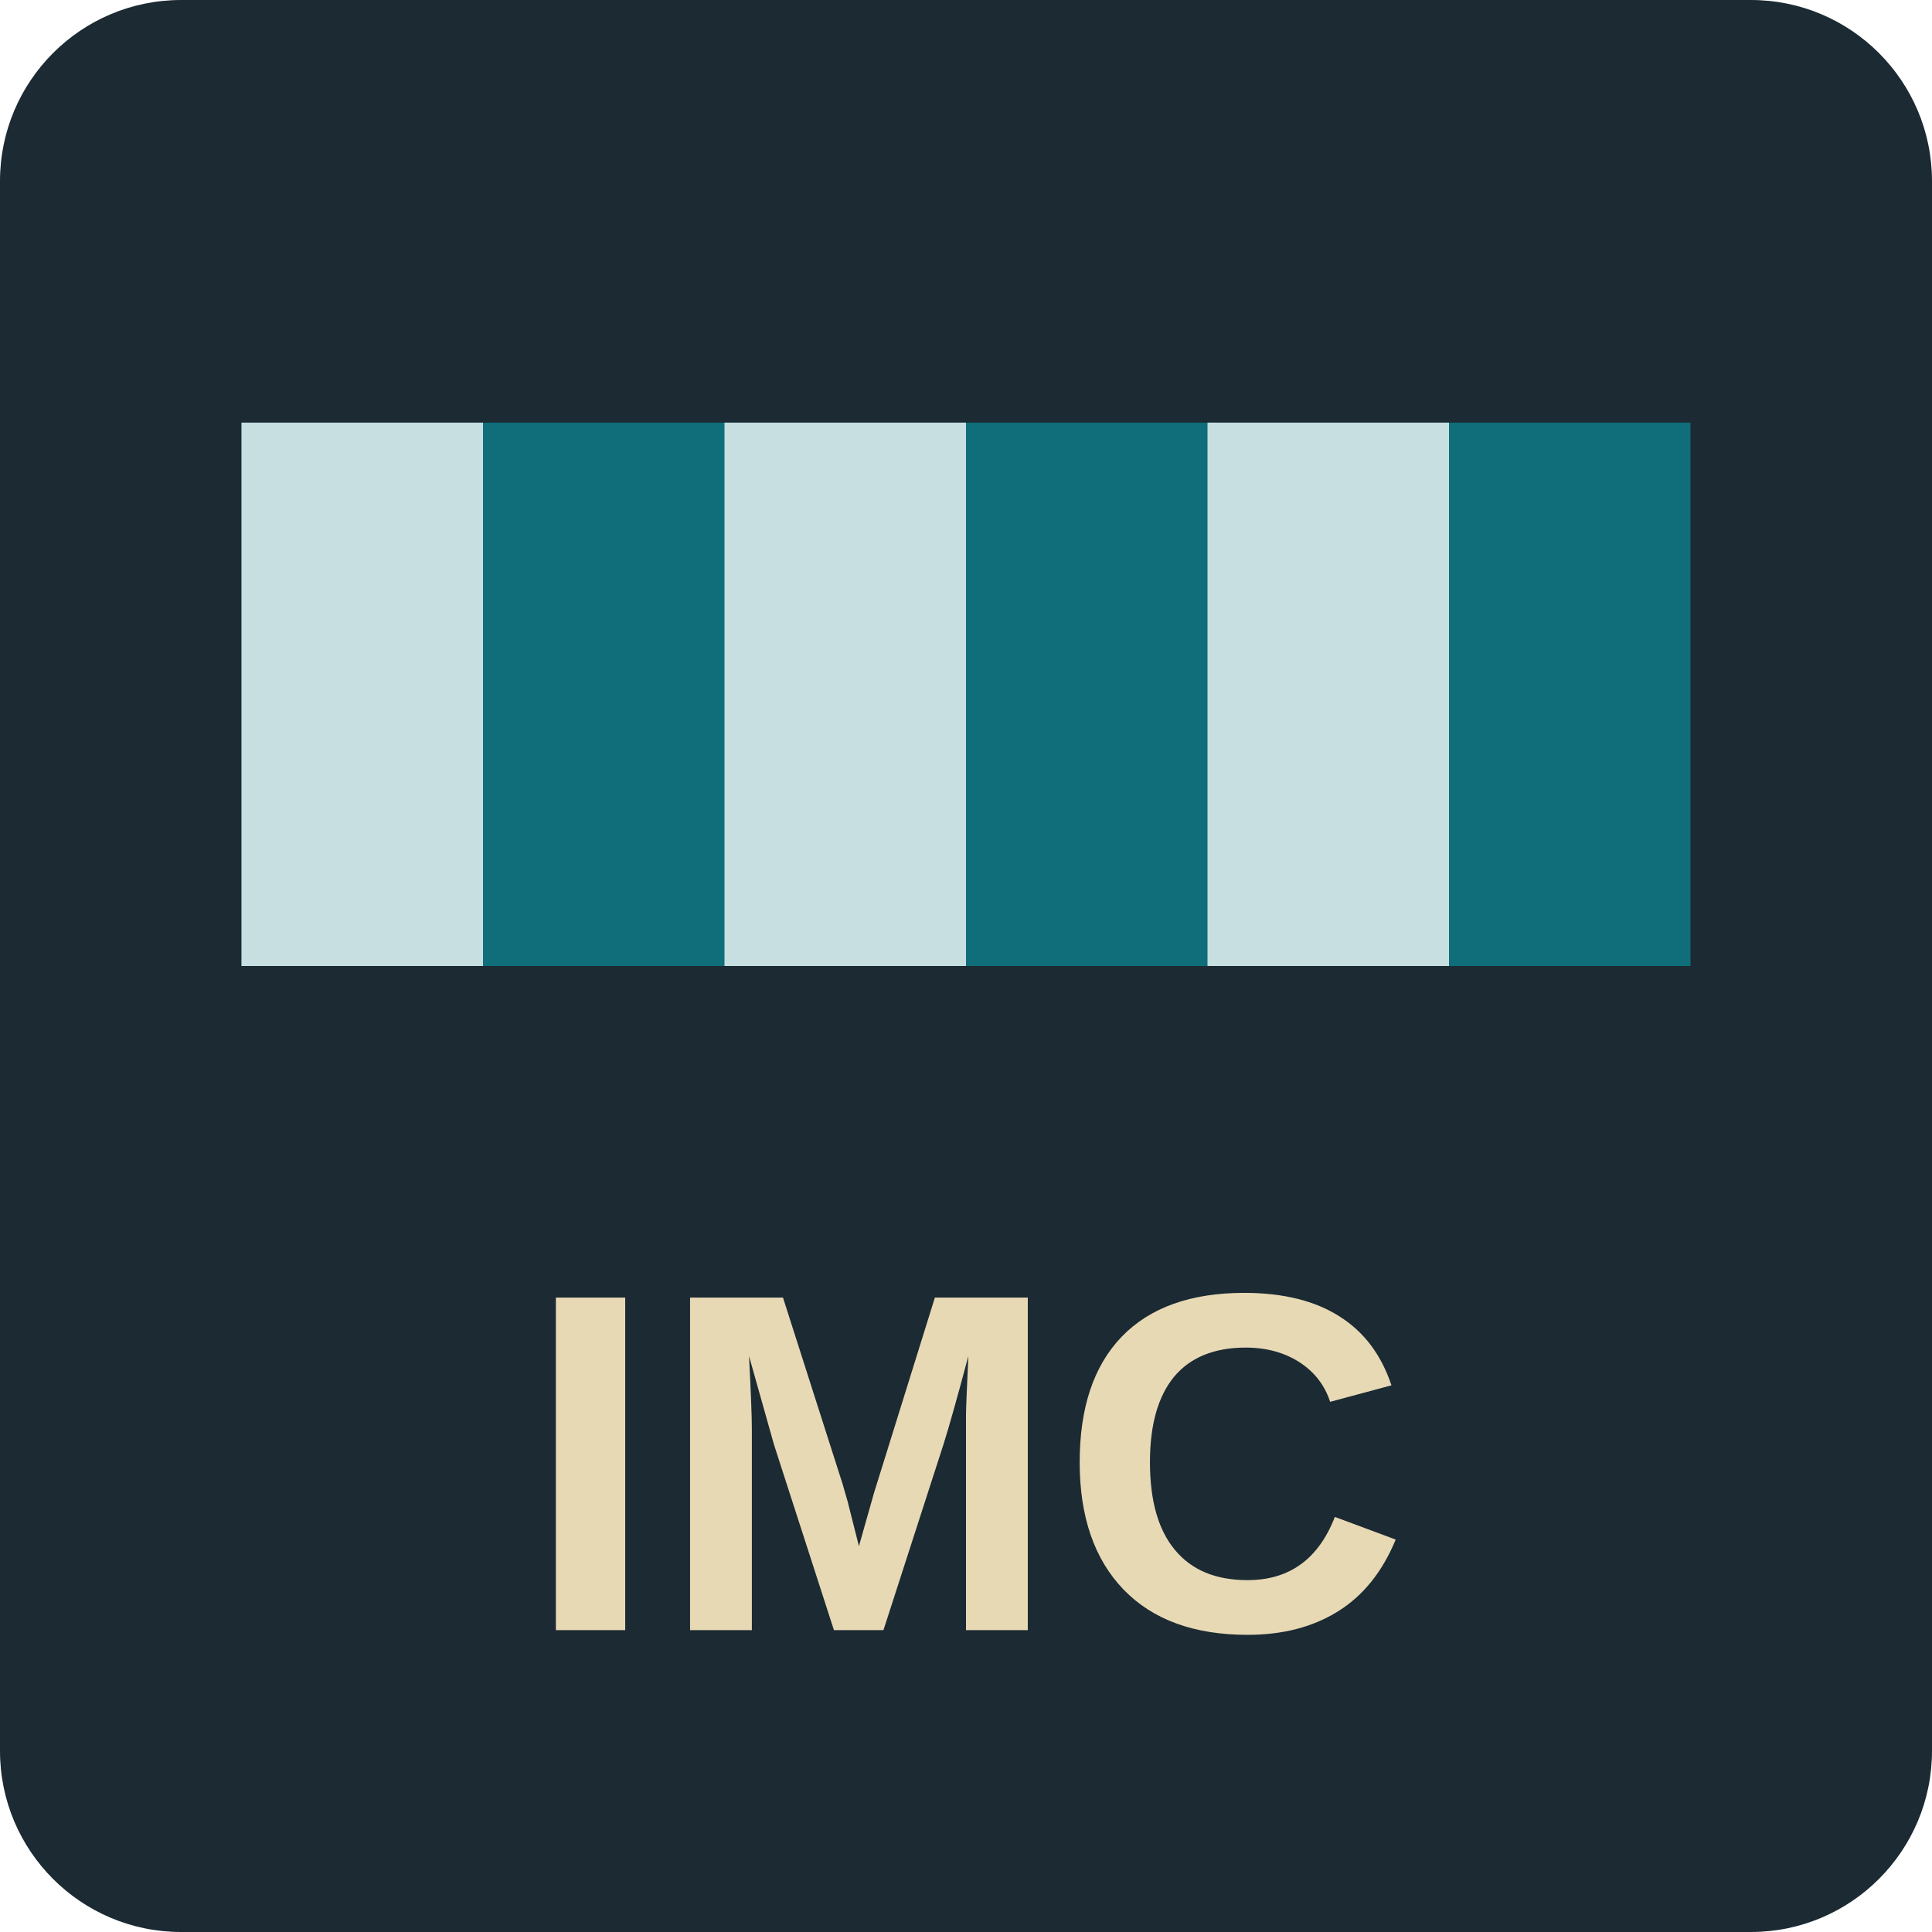
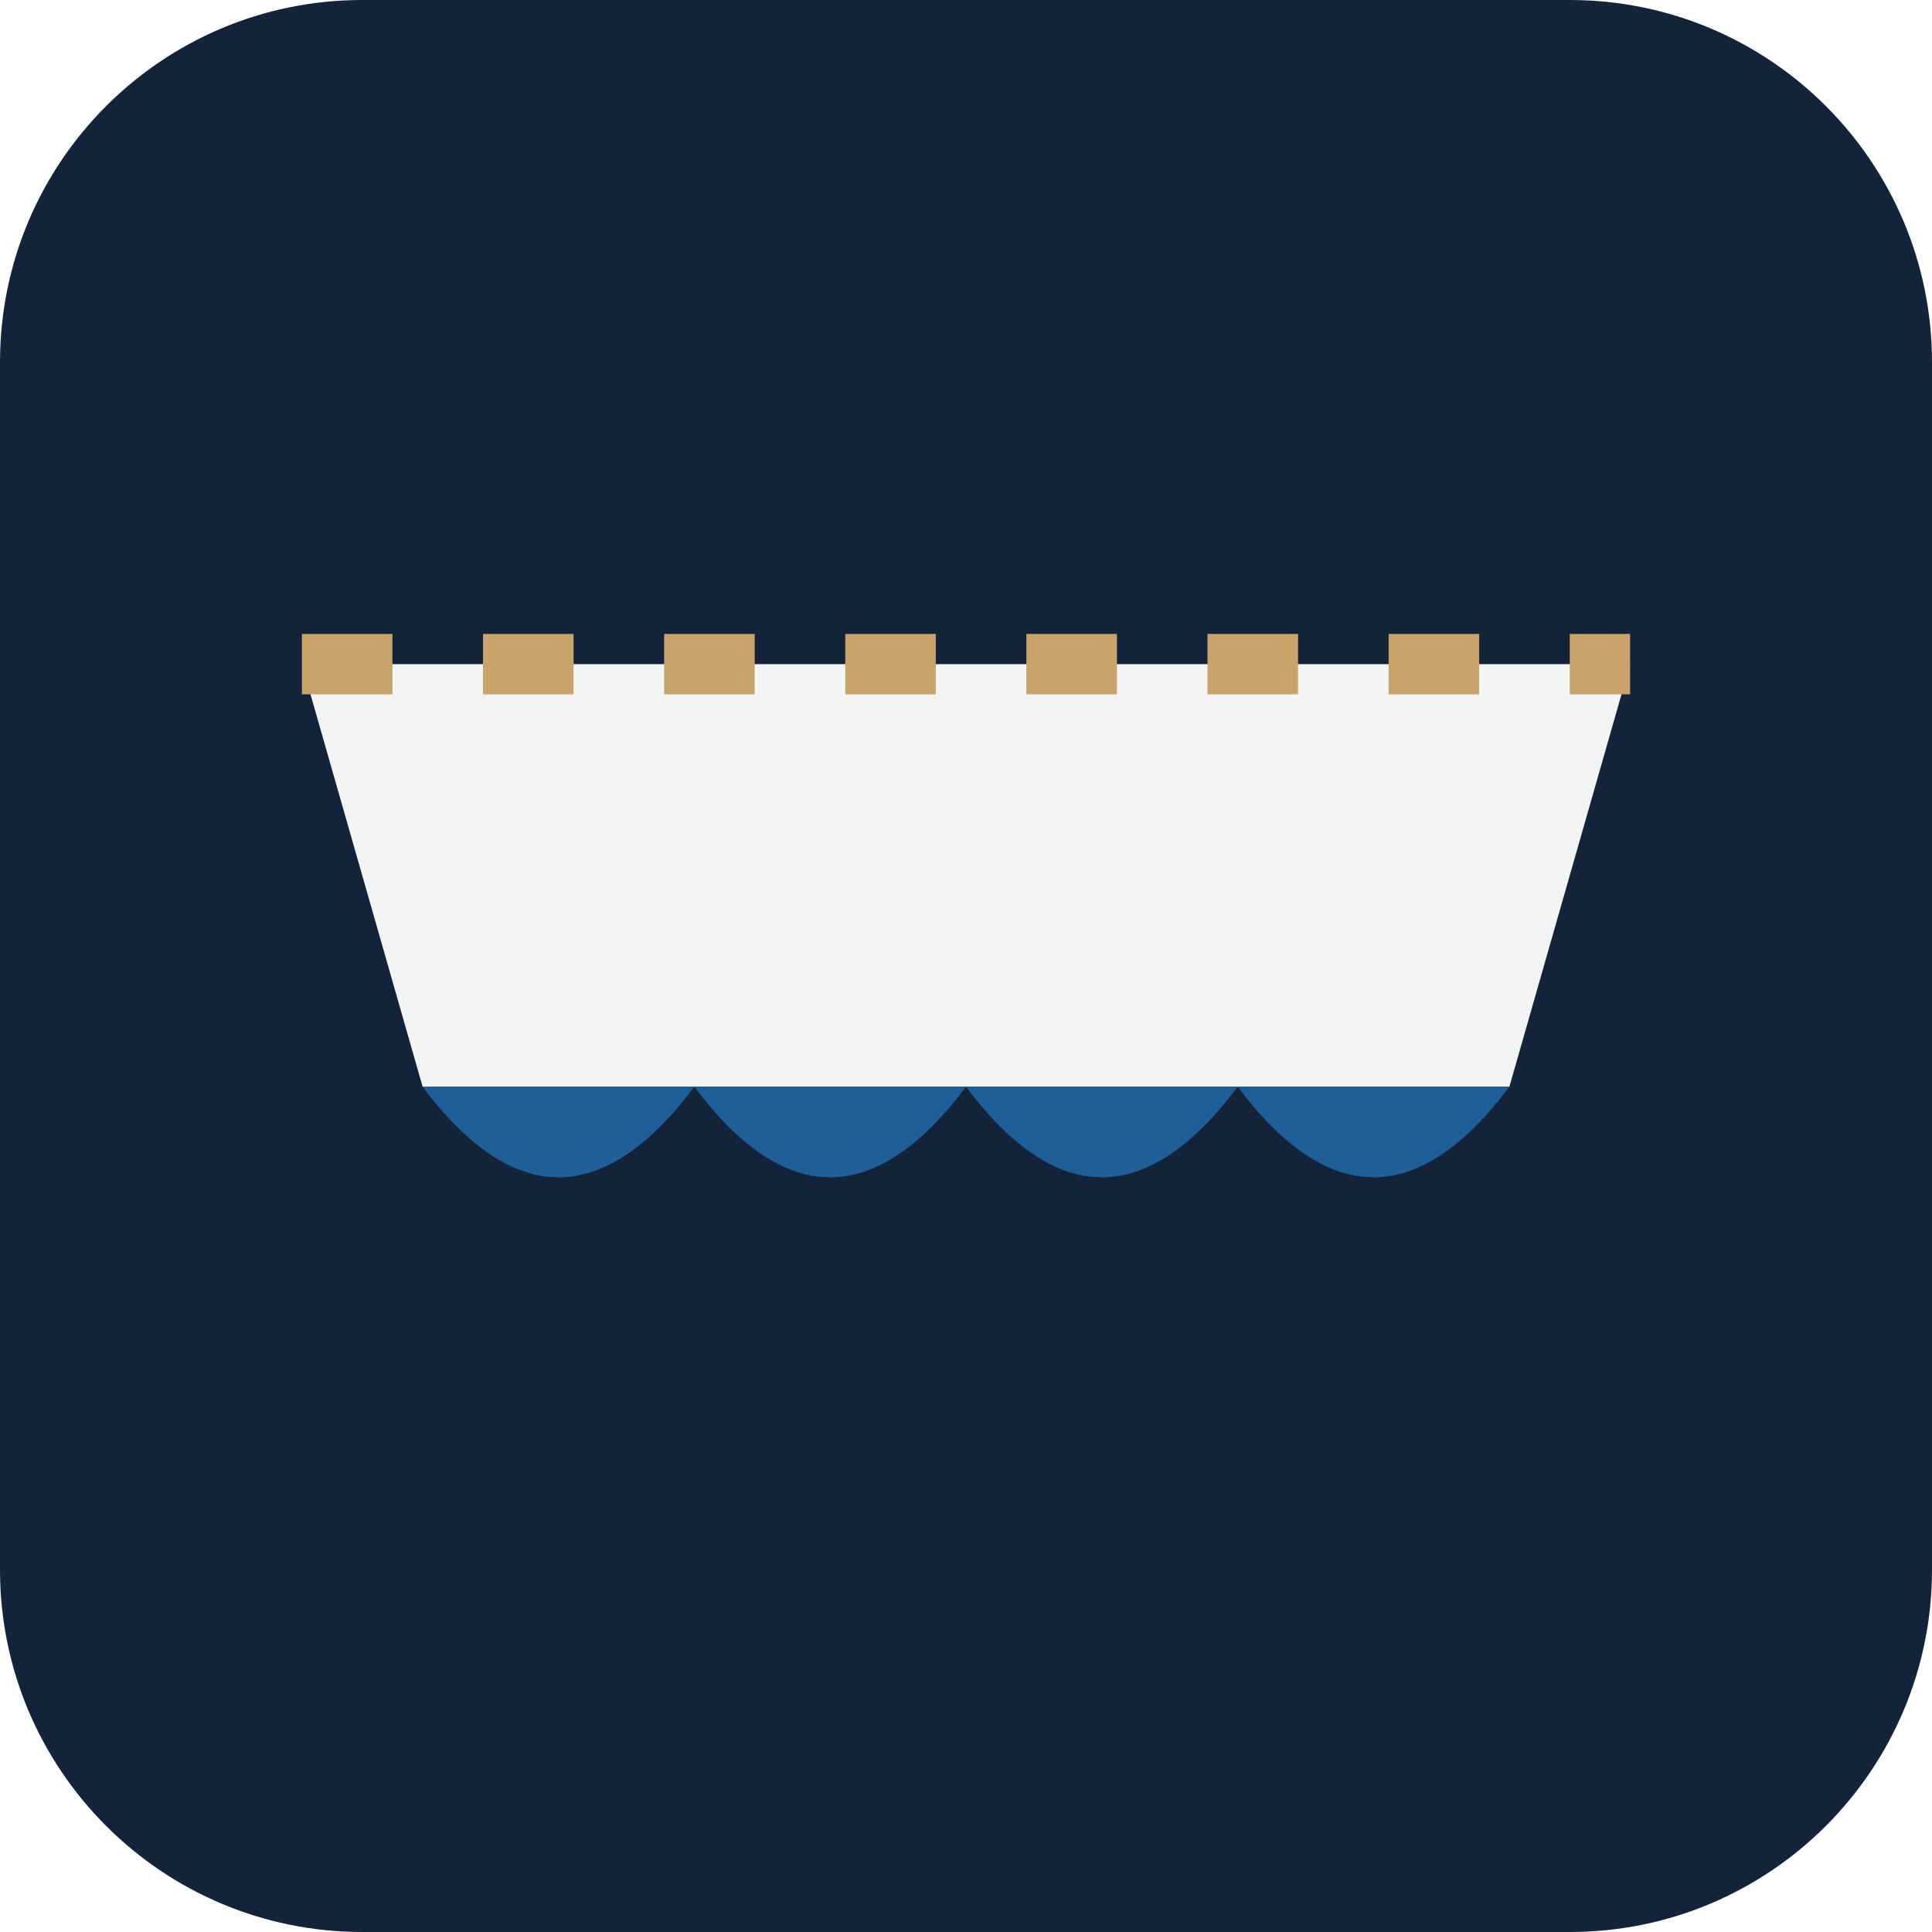
<svg xmlns="http://www.w3.org/2000/svg" viewBox="0 0 64 64">
-   <rect width="64" height="64" rx="6" fill="#1b2a33" />
-   <path d="M8 14h48v18H8z" fill="#0f6e7a" />
-   <path d="M8 14h8v18H8zM24 14h8v18h-8zM40 14h8v18h-8z" fill="#c7dfe0" />
-   <text x="32" y="54" text-anchor="middle" font-family="Arial,sans-serif" font-weight="700" font-size="16" fill="#e8d9b5">IMC</text>
+   <rect width="64" height="64" rx="12" fill="#13243a" />
+   <path d="M10 22h44l-4 14H14z" fill="#f3f5f4" />
+   <path d="M14 36q4.5 6 9 0q4.5 6 9 0q4.5 6 9 0q4.5 6 9 0" fill="#1f5f99" />
+   <path d="M10 22h44" stroke="#c9a46a" stroke-width="2" stroke-dasharray="3 3" />
</svg>
